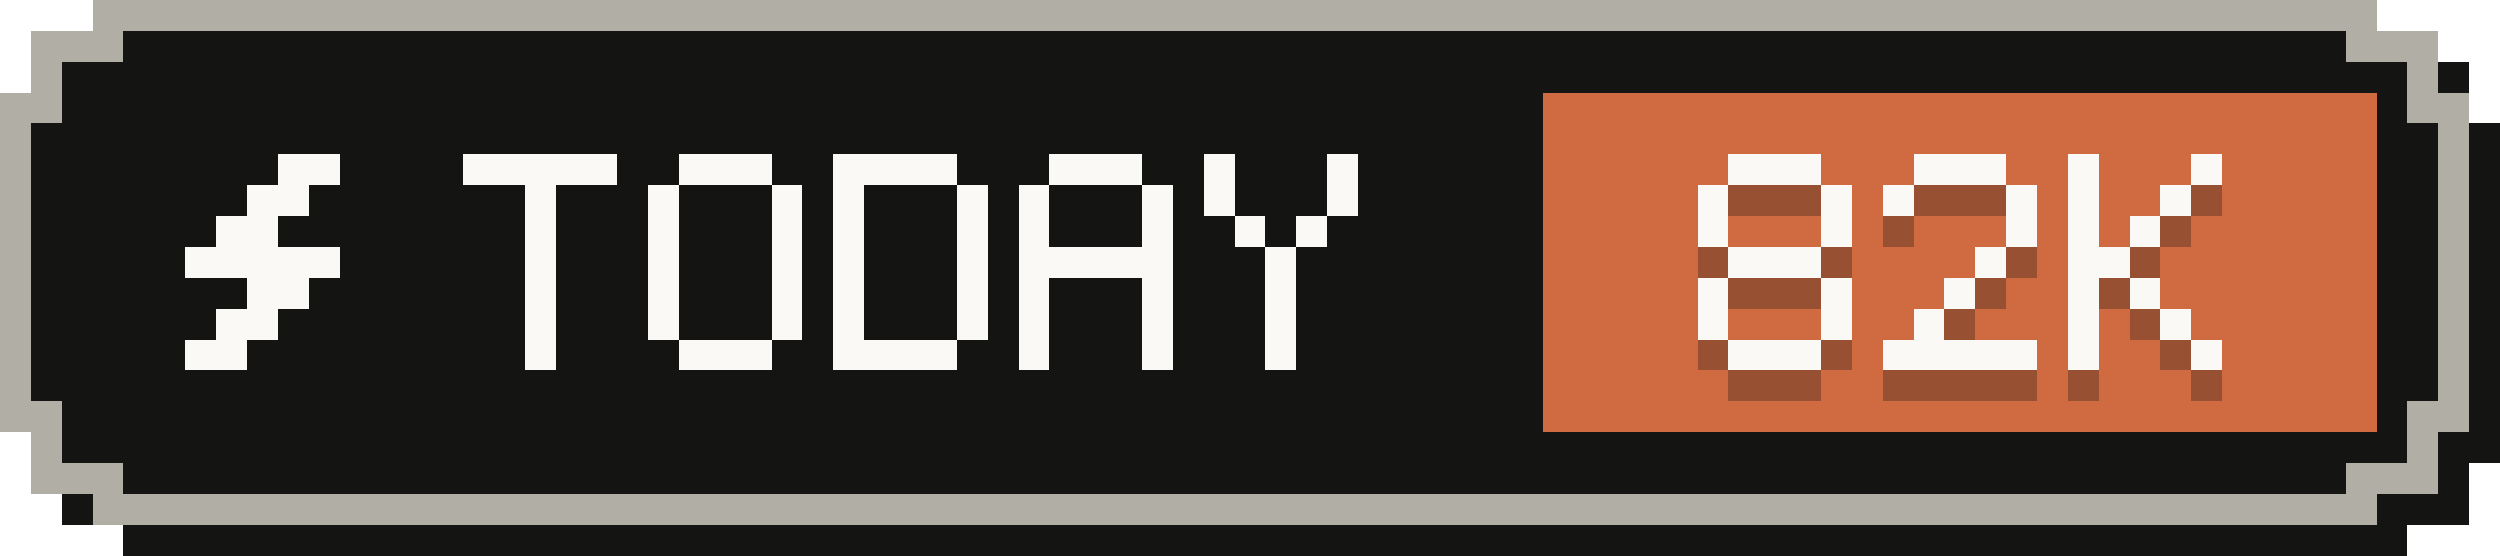
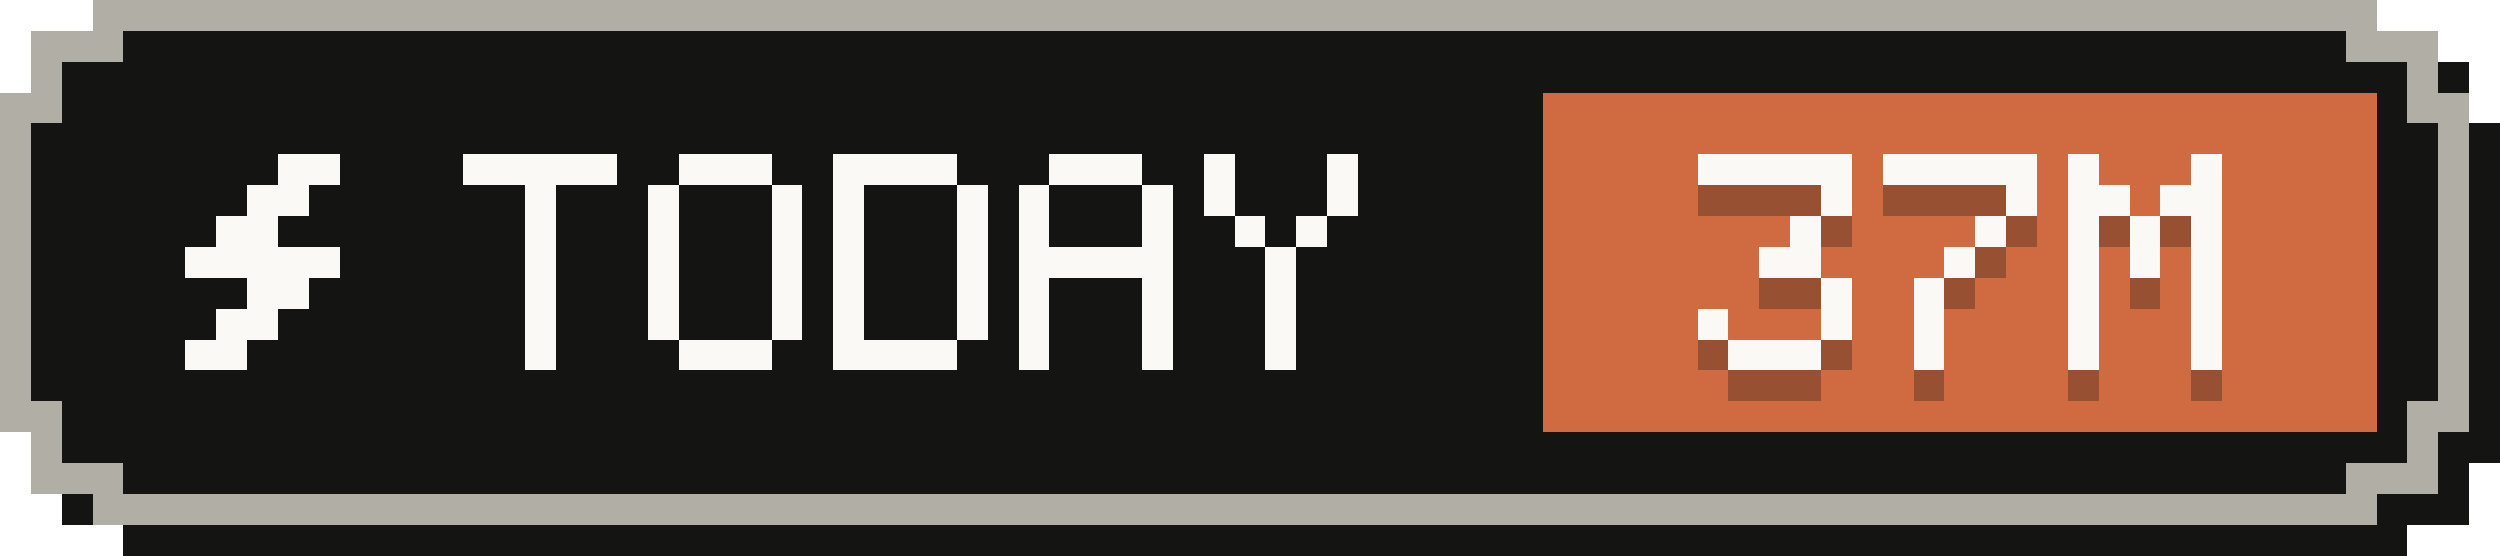
- <svg xmlns="http://www.w3.org/2000/svg" width="81" height="18" viewBox="0 0 81 18" role="img" aria-label="Tokens today: 82K">
+ <svg xmlns="http://www.w3.org/2000/svg" width="81" height="18" viewBox="0 0 81 18" role="img" aria-label="Tokens today: 37M">
  <g shape-rendering="crispEdges">
    <path fill="#141413" d="M4,1 H78 V2 H80 V4 H81 V15 H80 V17 H78 V18 H4 V17 H2 V15 H1 V4 H2 V2 H4 Z" />
    <path fill="#b0aea5" d="M3,0 H77 V1 H79 V3 H80 V14 H79 V16 H77 V17 H3 V16 H1 V14 H0 V3 H1 V1 H3 Z" />
    <path fill="#141413" d="M4,1 H76 V2 H78 V4 H79 V13 H78 V15 H76 V16 H4 V15 H2 V13 H1 V4 H2 V2 H4 Z" />
    <rect fill="#d06a41" x="50" y="3" width="27" height="11" />
    <g fill="#faf9f5">
      <rect x="9" y="5" width="2" height="1" />
      <rect x="8" y="6" width="2" height="1" />
      <rect x="7" y="7" width="2" height="1" />
      <rect x="6" y="8" width="5" height="1" />
      <rect x="8" y="9" width="2" height="1" />
      <rect x="7" y="10" width="2" height="1" />
      <rect x="6" y="11" width="2" height="1" />
    </g>
    <g fill="#faf9f5">
      <rect x="15" y="5" width="5" height="1" />
      <rect x="17" y="6" width="1" height="1" />
      <rect x="17" y="7" width="1" height="1" />
      <rect x="17" y="8" width="1" height="1" />
      <rect x="17" y="9" width="1" height="1" />
      <rect x="17" y="10" width="1" height="1" />
      <rect x="17" y="11" width="1" height="1" />
      <rect x="22" y="5" width="3" height="1" />
      <rect x="21" y="6" width="1" height="1" />
      <rect x="25" y="6" width="1" height="1" />
      <rect x="21" y="7" width="1" height="1" />
      <rect x="25" y="7" width="1" height="1" />
      <rect x="21" y="8" width="1" height="1" />
      <rect x="25" y="8" width="1" height="1" />
      <rect x="21" y="9" width="1" height="1" />
      <rect x="25" y="9" width="1" height="1" />
      <rect x="21" y="10" width="1" height="1" />
      <rect x="25" y="10" width="1" height="1" />
      <rect x="22" y="11" width="3" height="1" />
      <rect x="27" y="5" width="4" height="1" />
      <rect x="27" y="6" width="1" height="1" />
      <rect x="31" y="6" width="1" height="1" />
      <rect x="27" y="7" width="1" height="1" />
      <rect x="31" y="7" width="1" height="1" />
      <rect x="27" y="8" width="1" height="1" />
      <rect x="31" y="8" width="1" height="1" />
      <rect x="27" y="9" width="1" height="1" />
      <rect x="31" y="9" width="1" height="1" />
      <rect x="27" y="10" width="1" height="1" />
      <rect x="31" y="10" width="1" height="1" />
      <rect x="27" y="11" width="4" height="1" />
      <rect x="34" y="5" width="3" height="1" />
      <rect x="33" y="6" width="1" height="1" />
      <rect x="37" y="6" width="1" height="1" />
      <rect x="33" y="7" width="1" height="1" />
      <rect x="37" y="7" width="1" height="1" />
      <rect x="33" y="8" width="5" height="1" />
      <rect x="33" y="9" width="1" height="1" />
      <rect x="37" y="9" width="1" height="1" />
      <rect x="33" y="10" width="1" height="1" />
      <rect x="37" y="10" width="1" height="1" />
      <rect x="33" y="11" width="1" height="1" />
      <rect x="37" y="11" width="1" height="1" />
      <rect x="39" y="5" width="1" height="1" />
      <rect x="43" y="5" width="1" height="1" />
      <rect x="39" y="6" width="1" height="1" />
      <rect x="43" y="6" width="1" height="1" />
      <rect x="40" y="7" width="1" height="1" />
      <rect x="42" y="7" width="1" height="1" />
      <rect x="41" y="8" width="1" height="1" />
      <rect x="41" y="9" width="1" height="1" />
      <rect x="41" y="10" width="1" height="1" />
      <rect x="41" y="11" width="1" height="1" />
    </g>
    <g fill="#141413" fill-opacity=".3">
-       <rect x="56" y="6" width="3" height="1" />
-       <rect x="55" y="7" width="1" height="1" />
+       <rect x="55" y="6" width="5" height="1" />
      <rect x="59" y="7" width="1" height="1" />
-       <rect x="55" y="8" width="1" height="1" />
-       <rect x="59" y="8" width="1" height="1" />
-       <rect x="56" y="9" width="3" height="1" />
-       <rect x="55" y="10" width="1" height="1" />
+       <rect x="58" y="8" width="1" height="1" />
+       <rect x="57" y="9" width="2" height="1" />
      <rect x="59" y="10" width="1" height="1" />
      <rect x="55" y="11" width="1" height="1" />
      <rect x="59" y="11" width="1" height="1" />
      <rect x="56" y="12" width="3" height="1" />
-       <rect x="62" y="6" width="3" height="1" />
-       <rect x="61" y="7" width="1" height="1" />
+       <rect x="61" y="6" width="5" height="1" />
      <rect x="65" y="7" width="1" height="1" />
-       <rect x="65" y="8" width="1" height="1" />
-       <rect x="64" y="9" width="1" height="1" />
-       <rect x="63" y="10" width="1" height="1" />
+       <rect x="64" y="8" width="1" height="1" />
+       <rect x="63" y="9" width="1" height="1" />
+       <rect x="62" y="10" width="1" height="1" />
      <rect x="62" y="11" width="1" height="1" />
-       <rect x="61" y="12" width="5" height="1" />
+       <rect x="62" y="12" width="1" height="1" />
      <rect x="67" y="6" width="1" height="1" />
      <rect x="71" y="6" width="1" height="1" />
-       <rect x="67" y="7" width="1" height="1" />
-       <rect x="70" y="7" width="1" height="1" />
+       <rect x="67" y="7" width="2" height="1" />
+       <rect x="70" y="7" width="2" height="1" />
      <rect x="67" y="8" width="1" height="1" />
      <rect x="69" y="8" width="1" height="1" />
-       <rect x="67" y="9" width="2" height="1" />
+       <rect x="71" y="8" width="1" height="1" />
+       <rect x="67" y="9" width="1" height="1" />
+       <rect x="69" y="9" width="1" height="1" />
+       <rect x="71" y="9" width="1" height="1" />
      <rect x="67" y="10" width="1" height="1" />
-       <rect x="69" y="10" width="1" height="1" />
+       <rect x="71" y="10" width="1" height="1" />
      <rect x="67" y="11" width="1" height="1" />
-       <rect x="70" y="11" width="1" height="1" />
+       <rect x="71" y="11" width="1" height="1" />
      <rect x="67" y="12" width="1" height="1" />
      <rect x="71" y="12" width="1" height="1" />
    </g>
    <g fill="#faf9f5">
-       <rect x="56" y="5" width="3" height="1" />
-       <rect x="55" y="6" width="1" height="1" />
+       <rect x="55" y="5" width="5" height="1" />
      <rect x="59" y="6" width="1" height="1" />
-       <rect x="55" y="7" width="1" height="1" />
-       <rect x="59" y="7" width="1" height="1" />
-       <rect x="56" y="8" width="3" height="1" />
-       <rect x="55" y="9" width="1" height="1" />
+       <rect x="58" y="7" width="1" height="1" />
+       <rect x="57" y="8" width="2" height="1" />
      <rect x="59" y="9" width="1" height="1" />
      <rect x="55" y="10" width="1" height="1" />
      <rect x="59" y="10" width="1" height="1" />
      <rect x="56" y="11" width="3" height="1" />
-       <rect x="62" y="5" width="3" height="1" />
-       <rect x="61" y="6" width="1" height="1" />
+       <rect x="61" y="5" width="5" height="1" />
      <rect x="65" y="6" width="1" height="1" />
-       <rect x="65" y="7" width="1" height="1" />
-       <rect x="64" y="8" width="1" height="1" />
-       <rect x="63" y="9" width="1" height="1" />
+       <rect x="64" y="7" width="1" height="1" />
+       <rect x="63" y="8" width="1" height="1" />
+       <rect x="62" y="9" width="1" height="1" />
      <rect x="62" y="10" width="1" height="1" />
-       <rect x="61" y="11" width="5" height="1" />
+       <rect x="62" y="11" width="1" height="1" />
      <rect x="67" y="5" width="1" height="1" />
      <rect x="71" y="5" width="1" height="1" />
-       <rect x="67" y="6" width="1" height="1" />
-       <rect x="70" y="6" width="1" height="1" />
+       <rect x="67" y="6" width="2" height="1" />
+       <rect x="70" y="6" width="2" height="1" />
      <rect x="67" y="7" width="1" height="1" />
      <rect x="69" y="7" width="1" height="1" />
-       <rect x="67" y="8" width="2" height="1" />
+       <rect x="71" y="7" width="1" height="1" />
+       <rect x="67" y="8" width="1" height="1" />
+       <rect x="69" y="8" width="1" height="1" />
+       <rect x="71" y="8" width="1" height="1" />
      <rect x="67" y="9" width="1" height="1" />
-       <rect x="69" y="9" width="1" height="1" />
+       <rect x="71" y="9" width="1" height="1" />
      <rect x="67" y="10" width="1" height="1" />
-       <rect x="70" y="10" width="1" height="1" />
+       <rect x="71" y="10" width="1" height="1" />
      <rect x="67" y="11" width="1" height="1" />
      <rect x="71" y="11" width="1" height="1" />
    </g>
  </g>
</svg>
